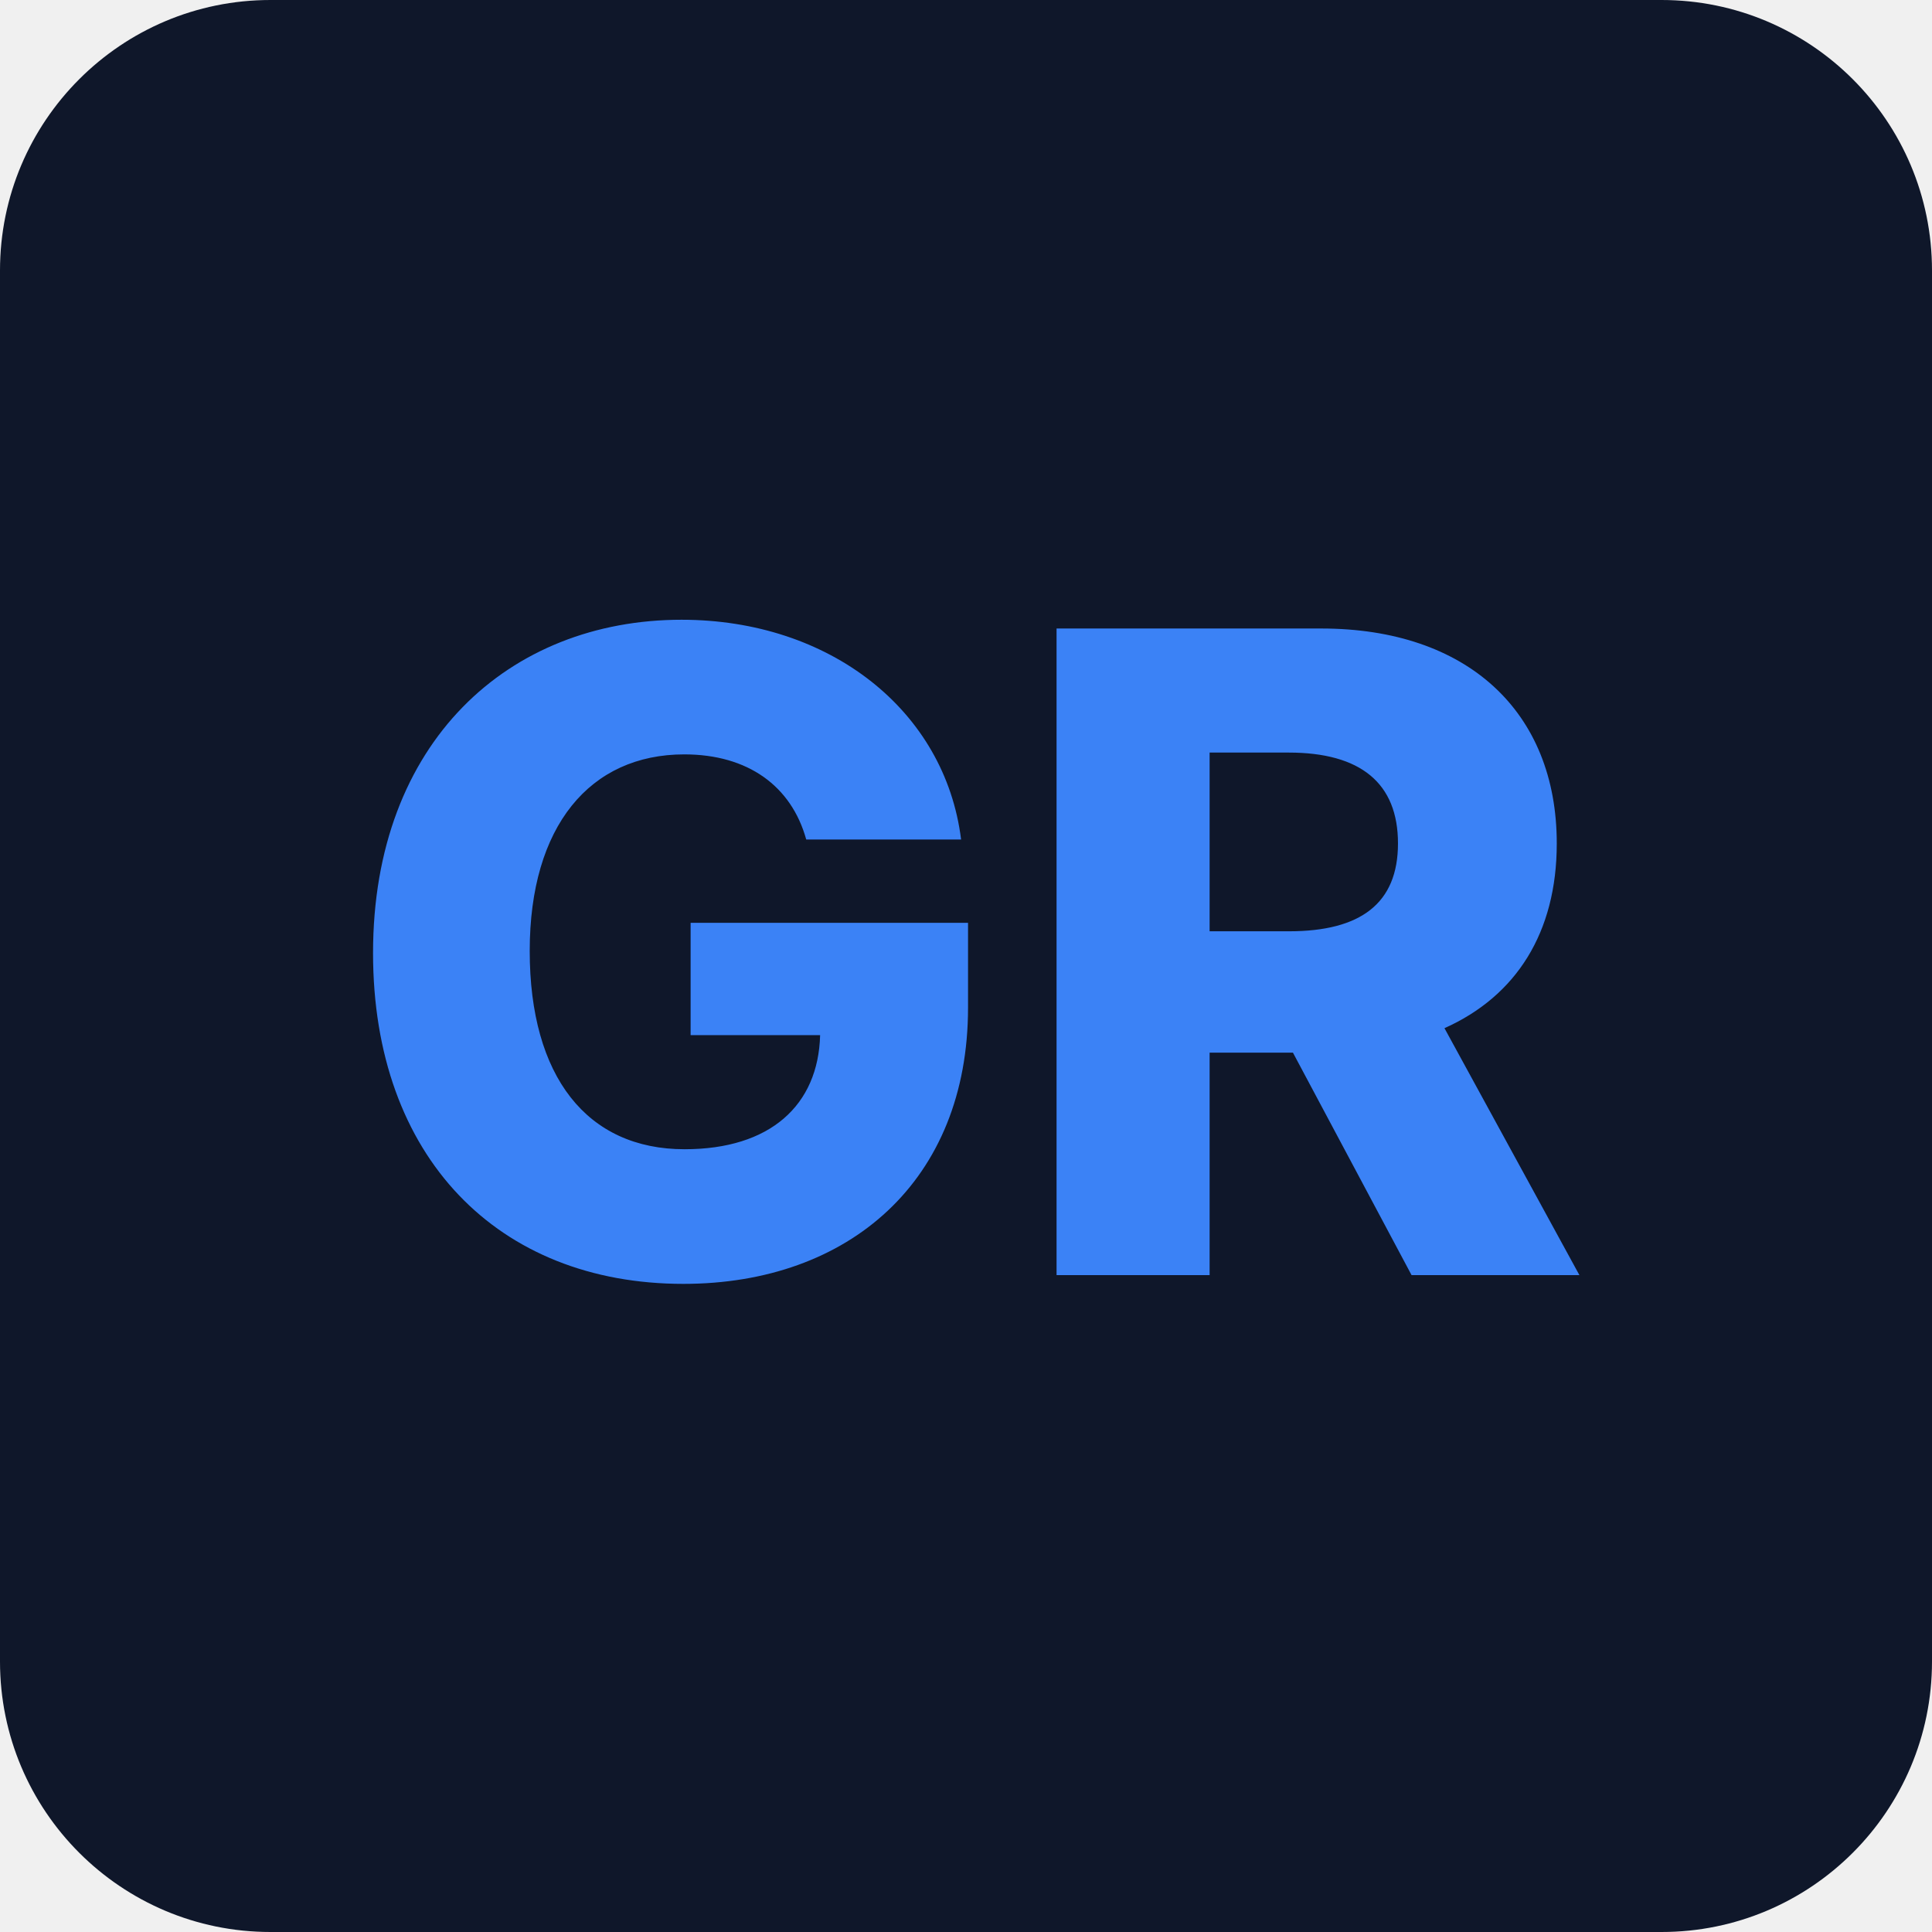
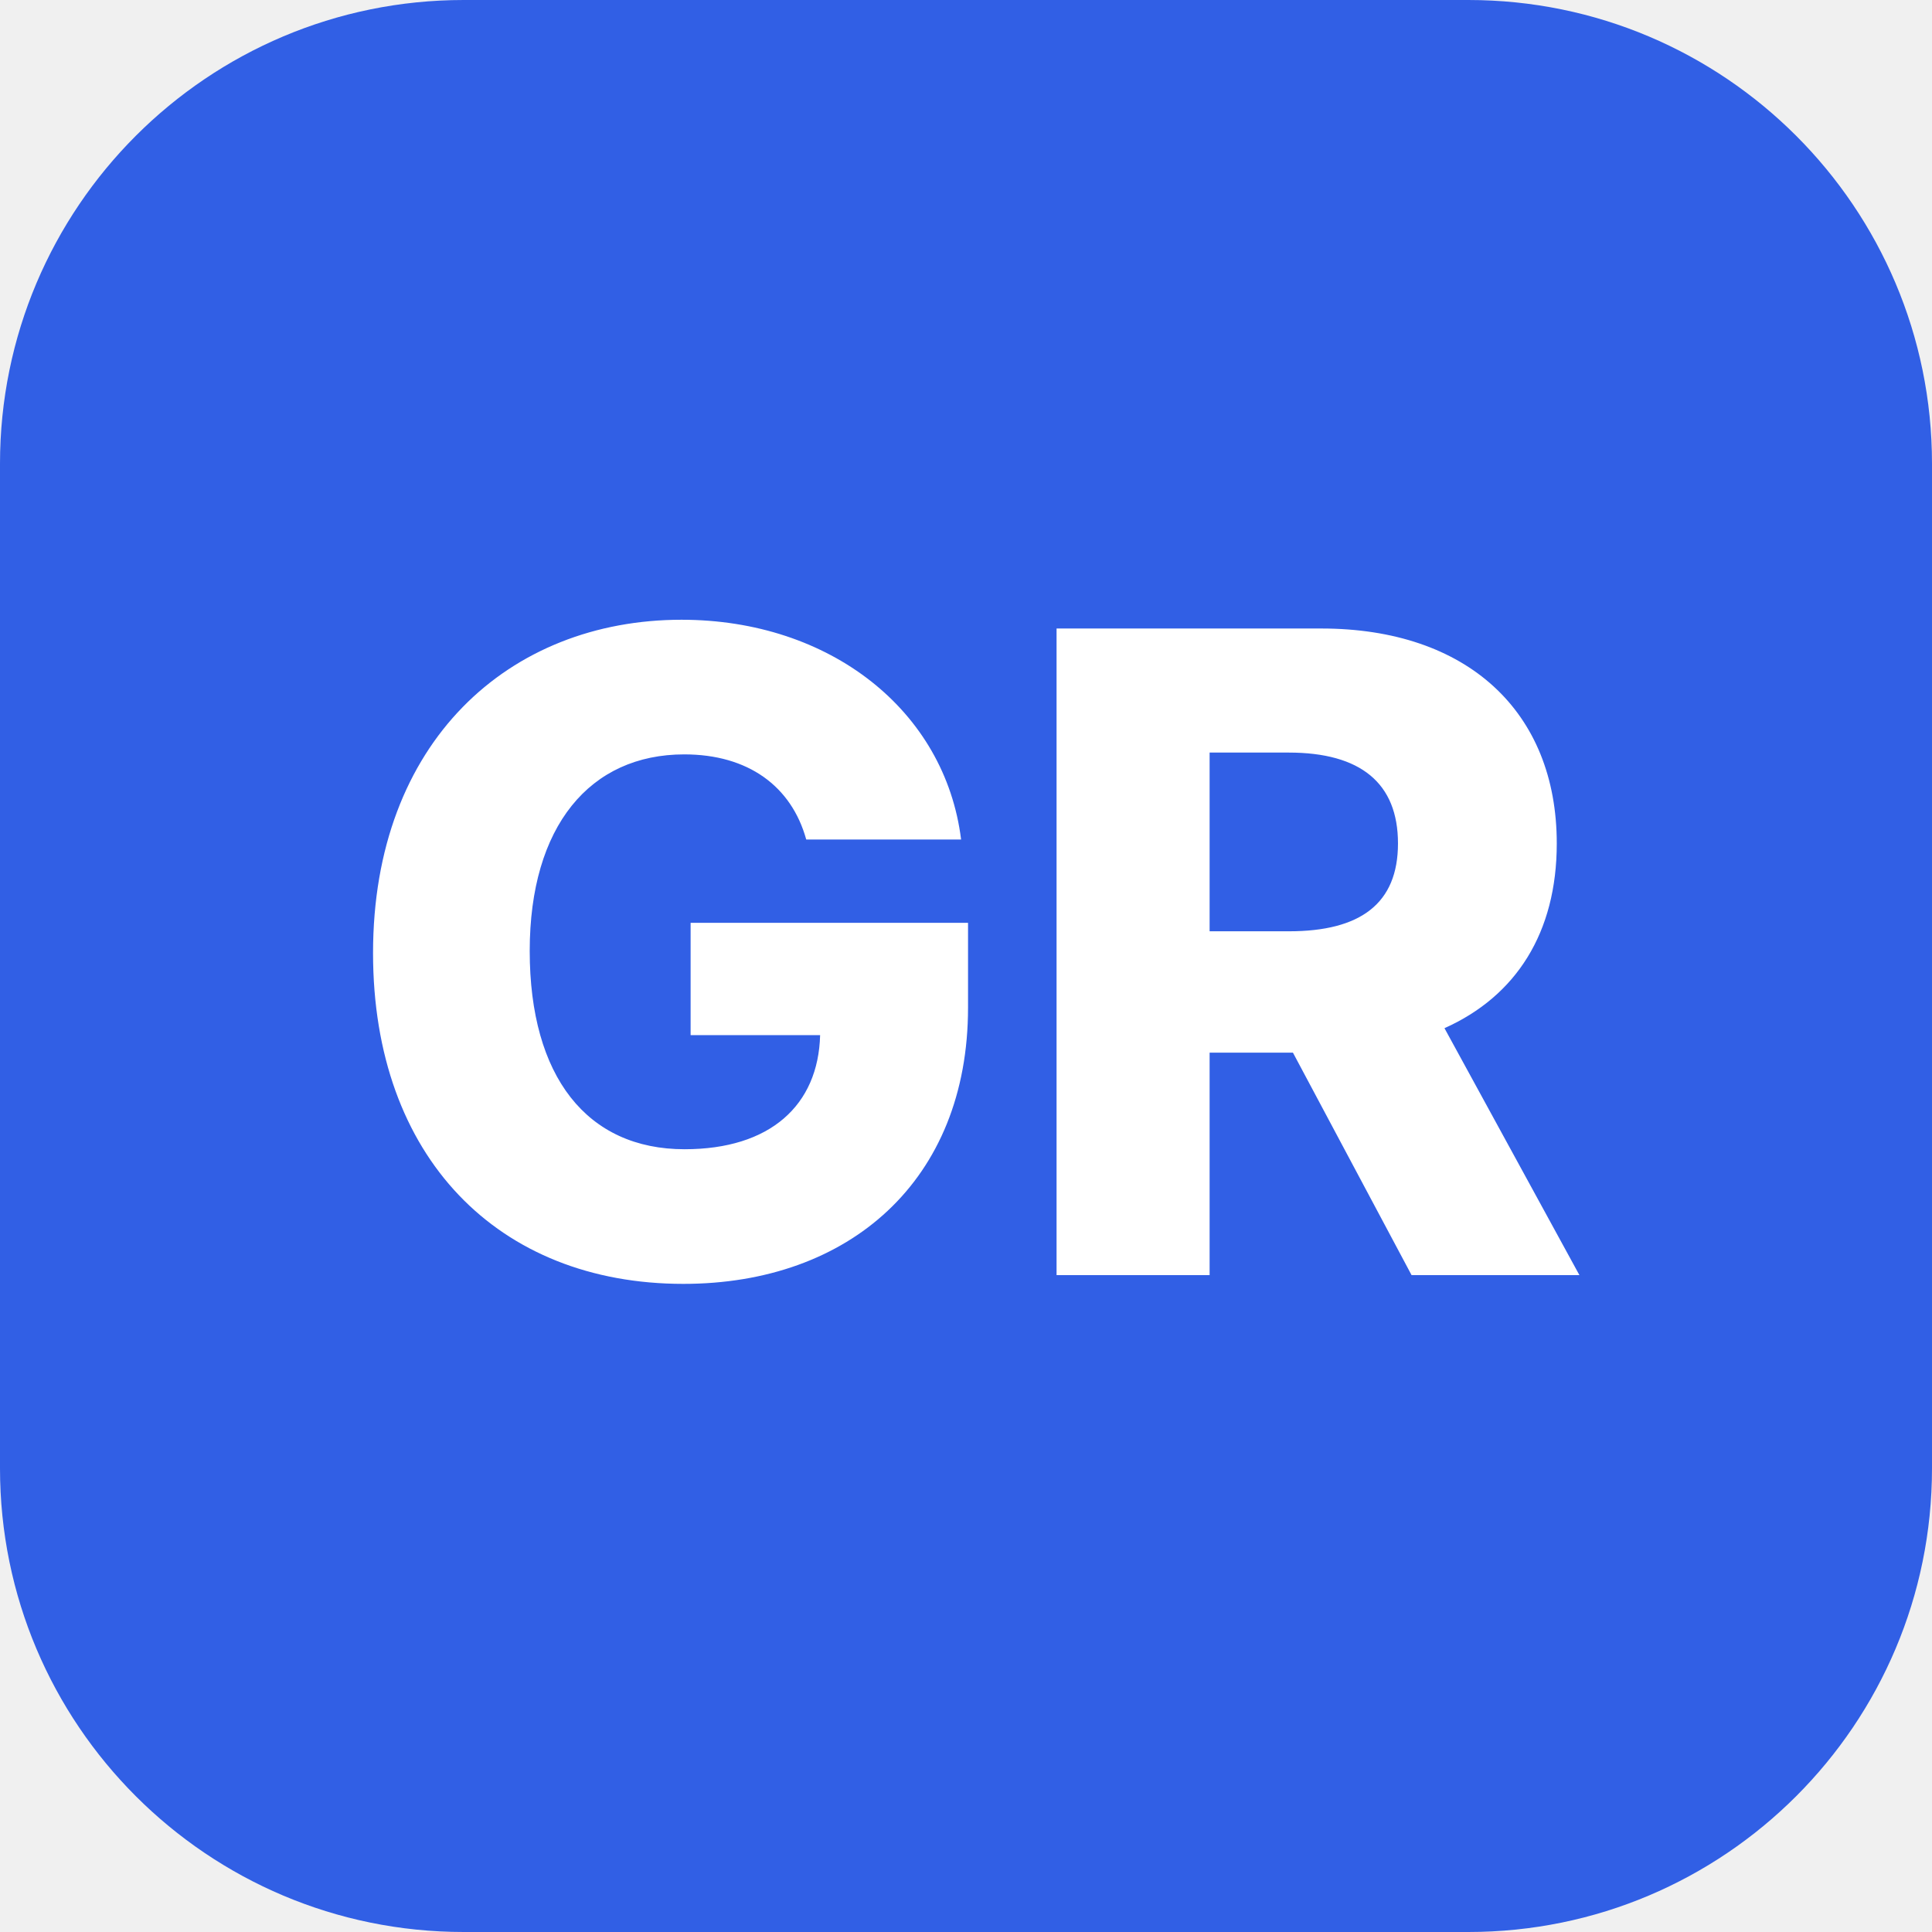
<svg xmlns="http://www.w3.org/2000/svg" viewBox="0 0 100 100">
-   <rect width="100" height="100" rx="14" fill="#0f172a" />
-   <text x="50" y="66" font-family="Inter, system-ui, sans-serif" font-size="46" font-weight="800" fill="#3b82f6" text-anchor="middle" dominant-baseline="auto">GR</text>
+   <rect width="100" height="100" rx="24" fill="#315fe5" />
+   <text x="50" y="66" font-family="Inter, system-ui, sans-serif" font-size="46" font-weight="800" fill="#ffffff" text-anchor="middle" dominant-baseline="auto">GR</text>
</svg>
